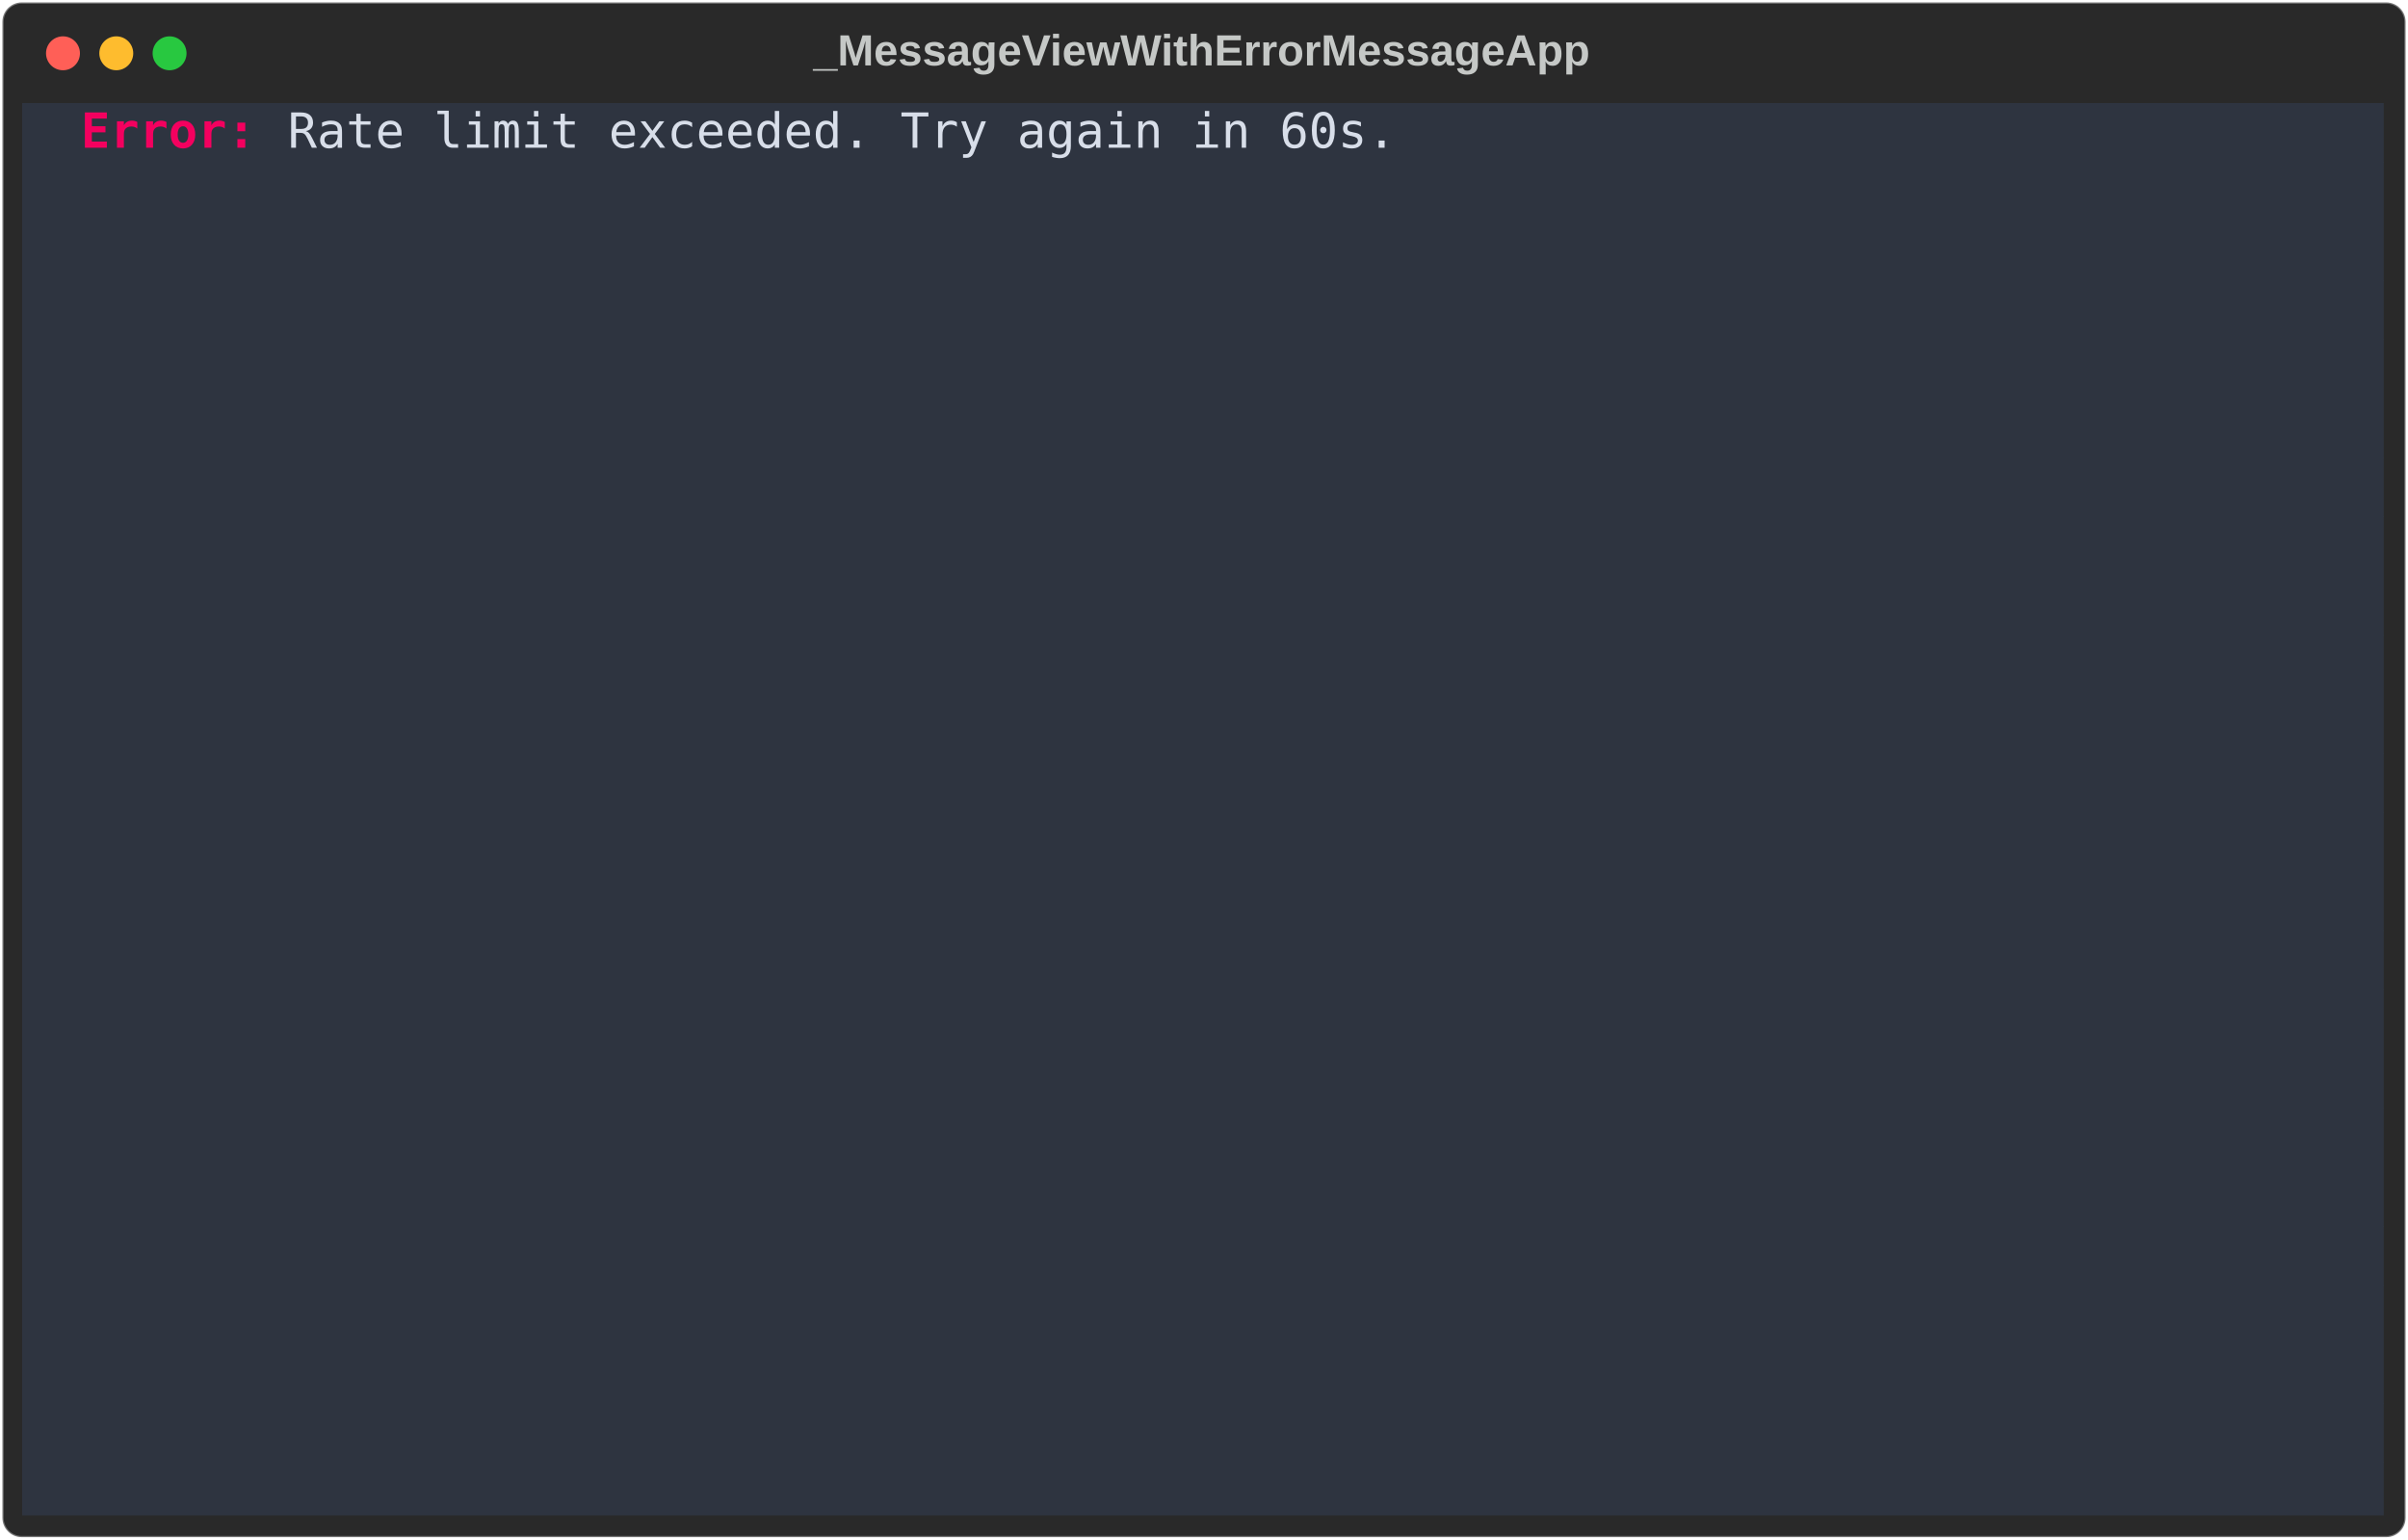
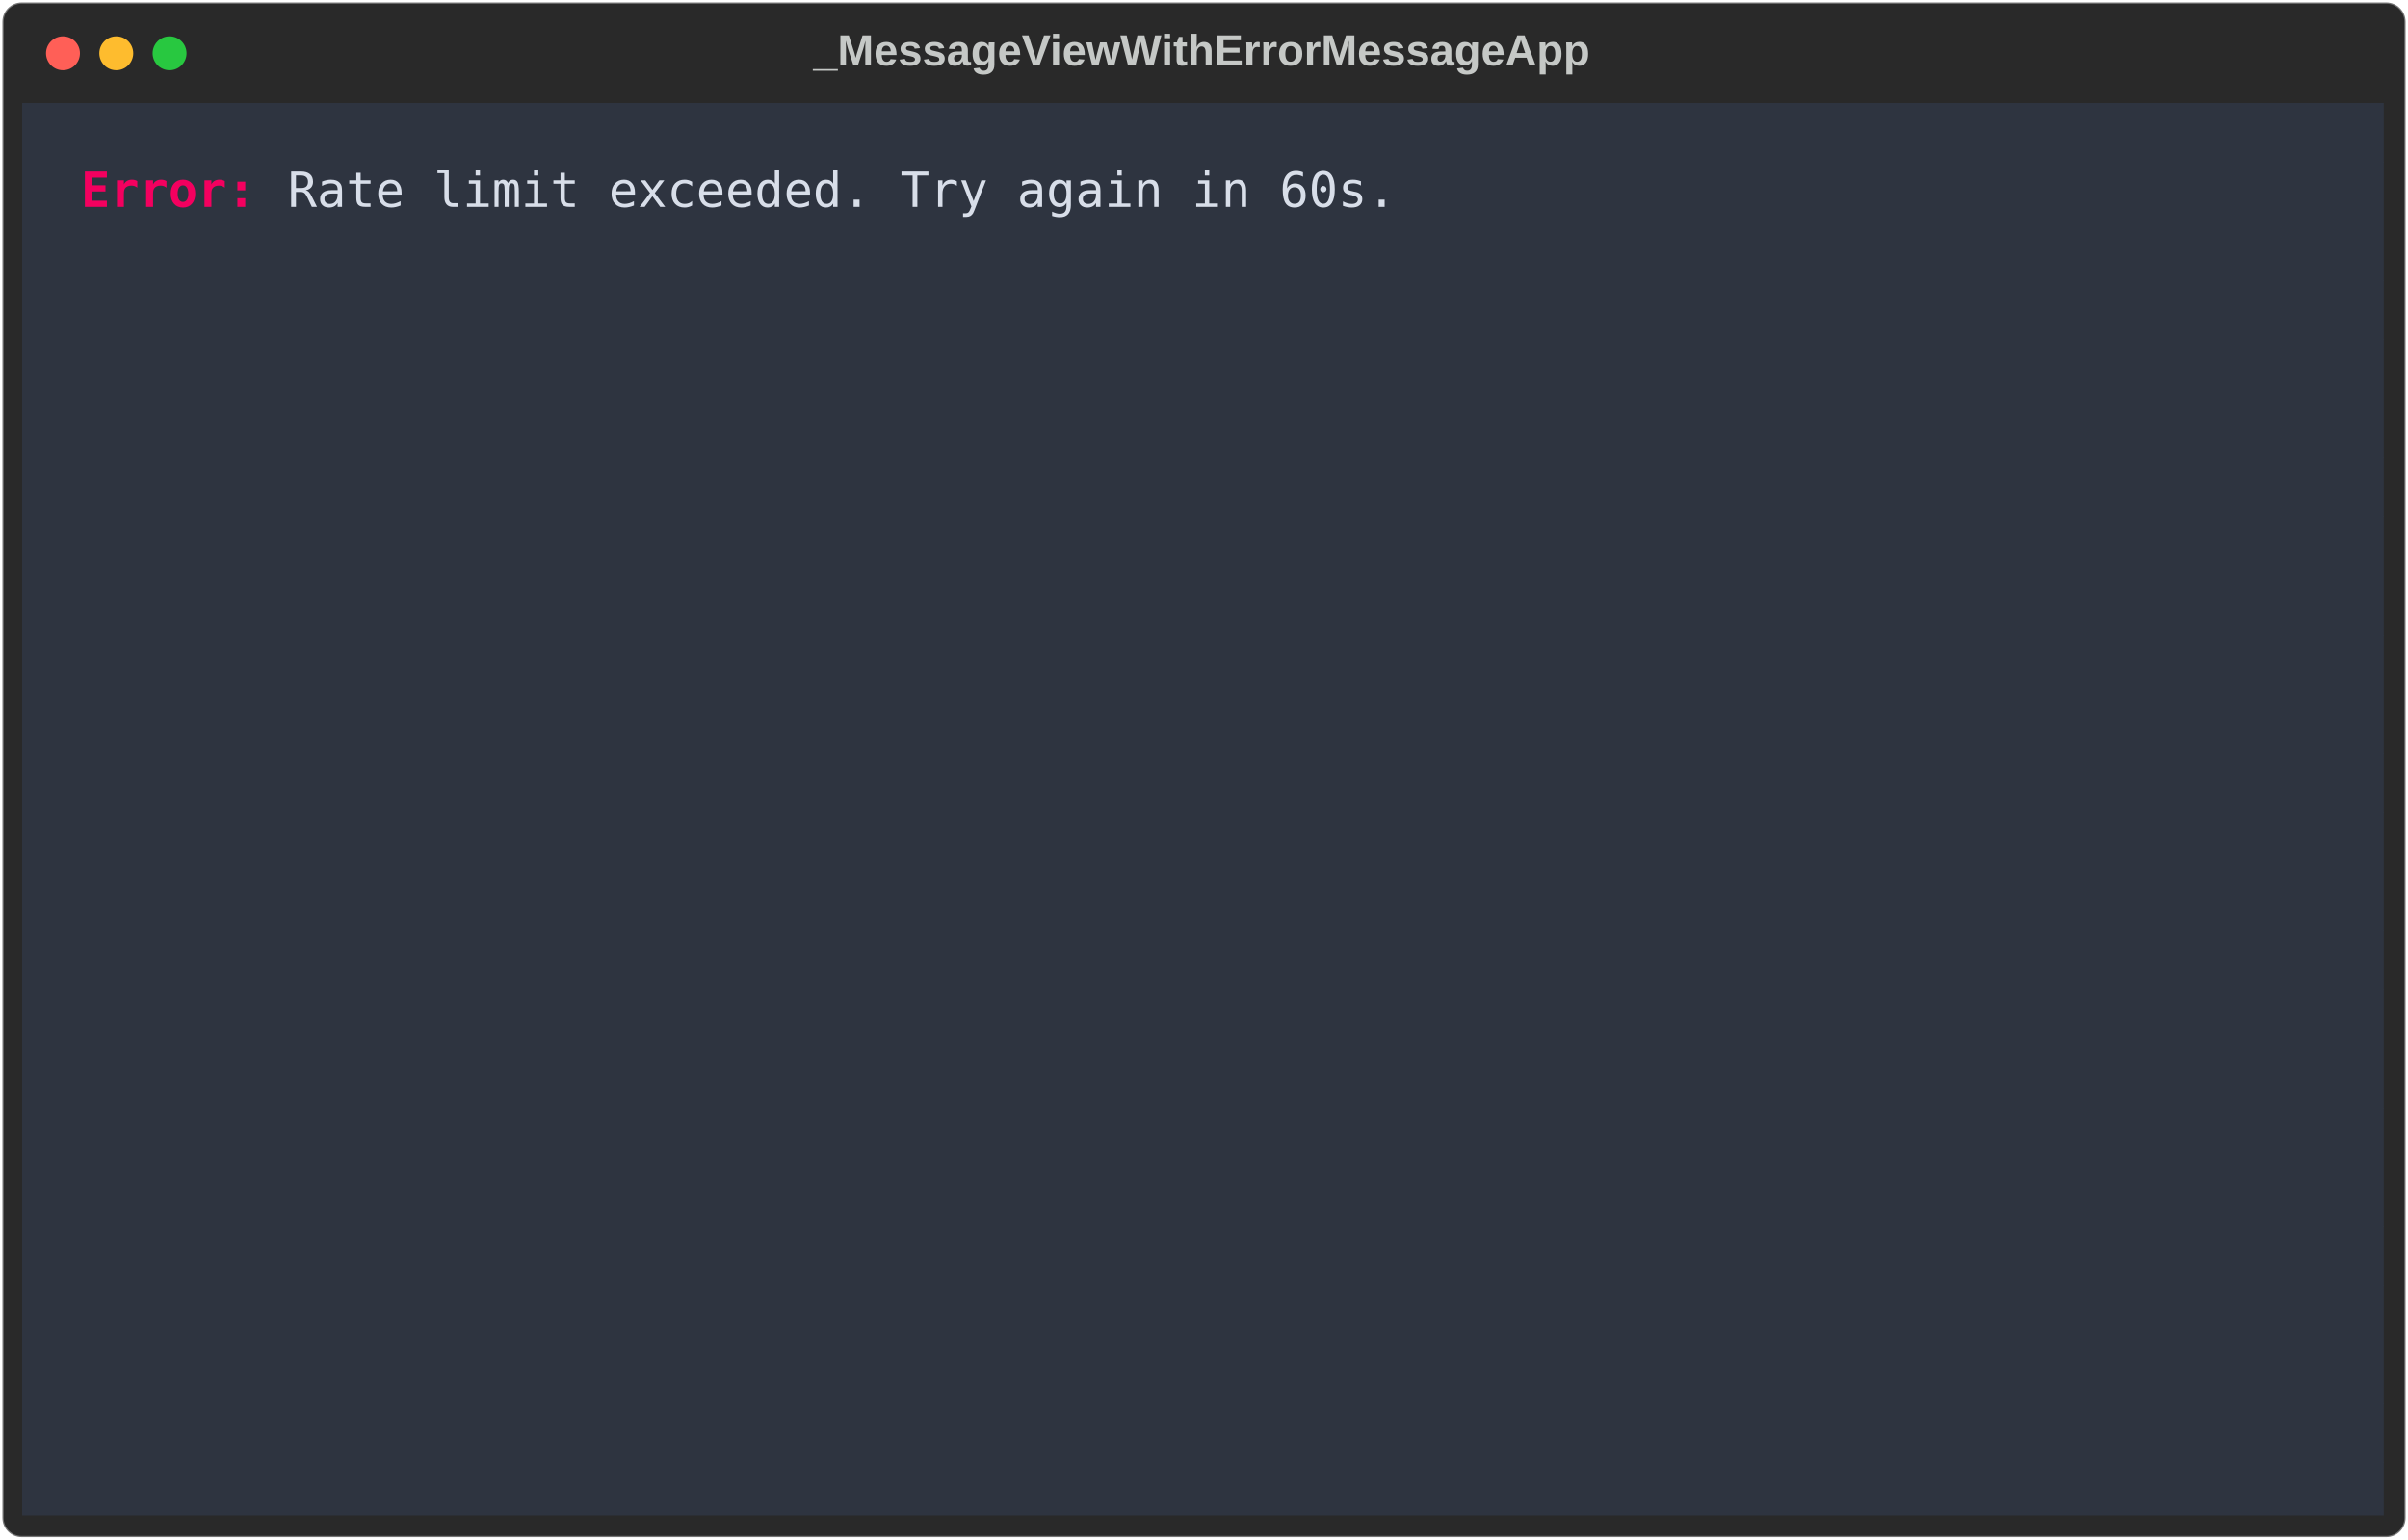
<svg xmlns="http://www.w3.org/2000/svg" class="rich-terminal" viewBox="0 0 994 635.6">
  <style>

    @font-face {
        font-family: "Fira Code";
        src: local("FiraCode-Regular"),
                url("https://cdnjs.cloudflare.com/ajax/libs/firacode/6.2.0/woff2/FiraCode-Regular.woff2") format("woff2"),
                url("https://cdnjs.cloudflare.com/ajax/libs/firacode/6.2.0/woff/FiraCode-Regular.woff") format("woff");
        font-style: normal;
        font-weight: 400;
    }
    @font-face {
        font-family: "Fira Code";
        src: local("FiraCode-Bold"),
                url("https://cdnjs.cloudflare.com/ajax/libs/firacode/6.2.0/woff2/FiraCode-Bold.woff2") format("woff2"),
                url("https://cdnjs.cloudflare.com/ajax/libs/firacode/6.2.0/woff/FiraCode-Bold.woff") format("woff");
        font-style: bold;
        font-weight: 700;
    }

    .terminal-matrix {
        font-family: Fira Code, monospace;
        font-size: 20px;
        line-height: 24.4px;
        font-variant-east-asian: full-width;
    }

    .terminal-title {
        font-size: 18px;
        font-weight: bold;
        font-family: arial;
    }

    .terminal-r1 { fill: #c5c8c6 }
.terminal-r2 { fill: #f4005f;font-weight: bold }
.terminal-r3 { fill: #d8dee9 }
    </style>
  <defs>
    <clipPath id="terminal-clip-terminal">
      <rect x="0" y="0" width="975.0" height="584.6" />
    </clipPath>
    <clipPath id="terminal-line-0">
      <rect x="0" y="1.5" width="976" height="24.65" />
    </clipPath>
    <clipPath id="terminal-line-1">
      <rect x="0" y="25.9" width="976" height="24.65" />
    </clipPath>
    <clipPath id="terminal-line-2">
      <rect x="0" y="50.3" width="976" height="24.65" />
    </clipPath>
    <clipPath id="terminal-line-3">
      <rect x="0" y="74.7" width="976" height="24.65" />
    </clipPath>
    <clipPath id="terminal-line-4">
      <rect x="0" y="99.1" width="976" height="24.65" />
    </clipPath>
    <clipPath id="terminal-line-5">
      <rect x="0" y="123.5" width="976" height="24.65" />
    </clipPath>
    <clipPath id="terminal-line-6">
      <rect x="0" y="147.9" width="976" height="24.65" />
    </clipPath>
    <clipPath id="terminal-line-7">
      <rect x="0" y="172.3" width="976" height="24.65" />
    </clipPath>
    <clipPath id="terminal-line-8">
      <rect x="0" y="196.7" width="976" height="24.65" />
    </clipPath>
    <clipPath id="terminal-line-9">
      <rect x="0" y="221.1" width="976" height="24.65" />
    </clipPath>
    <clipPath id="terminal-line-10">
      <rect x="0" y="245.5" width="976" height="24.65" />
    </clipPath>
    <clipPath id="terminal-line-11">
      <rect x="0" y="269.9" width="976" height="24.65" />
    </clipPath>
    <clipPath id="terminal-line-12">
      <rect x="0" y="294.3" width="976" height="24.65" />
    </clipPath>
    <clipPath id="terminal-line-13">
      <rect x="0" y="318.7" width="976" height="24.65" />
    </clipPath>
    <clipPath id="terminal-line-14">
      <rect x="0" y="343.1" width="976" height="24.65" />
    </clipPath>
    <clipPath id="terminal-line-15">
      <rect x="0" y="367.5" width="976" height="24.65" />
    </clipPath>
    <clipPath id="terminal-line-16">
      <rect x="0" y="391.9" width="976" height="24.65" />
    </clipPath>
    <clipPath id="terminal-line-17">
      <rect x="0" y="416.3" width="976" height="24.65" />
    </clipPath>
    <clipPath id="terminal-line-18">
      <rect x="0" y="440.7" width="976" height="24.65" />
    </clipPath>
    <clipPath id="terminal-line-19">
      <rect x="0" y="465.1" width="976" height="24.65" />
    </clipPath>
    <clipPath id="terminal-line-20">
      <rect x="0" y="489.5" width="976" height="24.65" />
    </clipPath>
    <clipPath id="terminal-line-21">
      <rect x="0" y="513.9" width="976" height="24.65" />
    </clipPath>
    <clipPath id="terminal-line-22">
      <rect x="0" y="538.3" width="976" height="24.65" />
    </clipPath>
  </defs>
  <rect fill="#292929" stroke="rgba(255,255,255,0.35)" stroke-width="1" x="1" y="1" width="992" height="633.6" rx="8" />
  <text class="terminal-title" fill="#c5c8c6" text-anchor="middle" x="496" y="27">_MessageViewWithErrorMessageApp</text>
  <g transform="translate(26,22)">
    <circle cx="0" cy="0" r="7" fill="#ff5f57" />
    <circle cx="22" cy="0" r="7" fill="#febc2e" />
    <circle cx="44" cy="0" r="7" fill="#28c840" />
  </g>
  <g transform="translate(9, 41)" clip-path="url(#terminal-clip-terminal)">
-     <rect fill="#2e3440" x="0" y="1.5" width="24.4" height="24.65" shape-rendering="crispEdges" />
-     <rect fill="#2e3440" x="24.4" y="1.5" width="85.4" height="24.65" shape-rendering="crispEdges" />
-     <rect fill="#2e3440" x="109.8" y="1.5" width="463.6" height="24.65" shape-rendering="crispEdges" />
-     <rect fill="#2e3440" x="573.4" y="1.5" width="402.6" height="24.65" shape-rendering="crispEdges" />
-     <rect fill="#2e3440" x="0" y="25.9" width="976" height="24.65" shape-rendering="crispEdges" />
+     <rect fill="#2e3440" x="0" y="1.5" width="976" height="24.65" shape-rendering="crispEdges" />
+     <rect fill="#2e3440" x="0" y="25.9" width="24.4" height="24.65" shape-rendering="crispEdges" />
+     <rect fill="#2e3440" x="24.4" y="25.9" width="85.4" height="24.65" shape-rendering="crispEdges" />
+     <rect fill="#2e3440" x="109.8" y="25.9" width="463.6" height="24.65" shape-rendering="crispEdges" />
+     <rect fill="#2e3440" x="573.4" y="25.9" width="402.6" height="24.65" shape-rendering="crispEdges" />
    <rect fill="#2e3440" x="0" y="50.3" width="976" height="24.65" shape-rendering="crispEdges" />
    <rect fill="#2e3440" x="0" y="74.7" width="976" height="24.65" shape-rendering="crispEdges" />
    <rect fill="#2e3440" x="0" y="99.1" width="976" height="24.65" shape-rendering="crispEdges" />
    <rect fill="#2e3440" x="0" y="123.5" width="976" height="24.65" shape-rendering="crispEdges" />
    <rect fill="#2e3440" x="0" y="147.9" width="976" height="24.65" shape-rendering="crispEdges" />
    <rect fill="#2e3440" x="0" y="172.3" width="976" height="24.65" shape-rendering="crispEdges" />
    <rect fill="#2e3440" x="0" y="196.7" width="976" height="24.65" shape-rendering="crispEdges" />
    <rect fill="#2e3440" x="0" y="221.1" width="976" height="24.65" shape-rendering="crispEdges" />
    <rect fill="#2e3440" x="0" y="245.5" width="976" height="24.65" shape-rendering="crispEdges" />
    <rect fill="#2e3440" x="0" y="269.9" width="976" height="24.65" shape-rendering="crispEdges" />
    <rect fill="#2e3440" x="0" y="294.3" width="976" height="24.65" shape-rendering="crispEdges" />
    <rect fill="#2e3440" x="0" y="318.7" width="976" height="24.65" shape-rendering="crispEdges" />
    <rect fill="#2e3440" x="0" y="343.1" width="976" height="24.65" shape-rendering="crispEdges" />
    <rect fill="#2e3440" x="0" y="367.5" width="976" height="24.65" shape-rendering="crispEdges" />
    <rect fill="#2e3440" x="0" y="391.9" width="976" height="24.65" shape-rendering="crispEdges" />
    <rect fill="#2e3440" x="0" y="416.3" width="976" height="24.65" shape-rendering="crispEdges" />
    <rect fill="#2e3440" x="0" y="440.7" width="976" height="24.65" shape-rendering="crispEdges" />
    <rect fill="#2e3440" x="0" y="465.1" width="976" height="24.65" shape-rendering="crispEdges" />
    <rect fill="#2e3440" x="0" y="489.5" width="976" height="24.65" shape-rendering="crispEdges" />
    <rect fill="#2e3440" x="0" y="513.9" width="976" height="24.65" shape-rendering="crispEdges" />
    <rect fill="#2e3440" x="0" y="538.3" width="976" height="24.65" shape-rendering="crispEdges" />
    <rect fill="#2e3440" x="0" y="562.7" width="976" height="24.65" shape-rendering="crispEdges" />
    <g class="terminal-matrix">
-       <text class="terminal-r2" x="24.4" y="20" textLength="85.4" clip-path="url(#terminal-line-0)">Error: </text>
-       <text class="terminal-r3" x="109.8" y="20" textLength="463.6" clip-path="url(#terminal-line-0)">Rate limit exceeded. Try again in 60s.</text>
      <text class="terminal-r1" x="976" y="20" textLength="12.2" clip-path="url(#terminal-line-0)">
</text>
+       <text class="terminal-r2" x="24.4" y="44.4" textLength="85.4" clip-path="url(#terminal-line-1)">Error: </text>
+       <text class="terminal-r3" x="109.8" y="44.4" textLength="463.6" clip-path="url(#terminal-line-1)">Rate limit exceeded. Try again in 60s.</text>
      <text class="terminal-r1" x="976" y="44.4" textLength="12.2" clip-path="url(#terminal-line-1)">
</text>
      <text class="terminal-r1" x="976" y="68.8" textLength="12.2" clip-path="url(#terminal-line-2)">
</text>
      <text class="terminal-r1" x="976" y="93.2" textLength="12.2" clip-path="url(#terminal-line-3)">
</text>
      <text class="terminal-r1" x="976" y="117.6" textLength="12.2" clip-path="url(#terminal-line-4)">
</text>
      <text class="terminal-r1" x="976" y="142" textLength="12.2" clip-path="url(#terminal-line-5)">
</text>
      <text class="terminal-r1" x="976" y="166.4" textLength="12.2" clip-path="url(#terminal-line-6)">
</text>
      <text class="terminal-r1" x="976" y="190.8" textLength="12.2" clip-path="url(#terminal-line-7)">
</text>
      <text class="terminal-r1" x="976" y="215.2" textLength="12.2" clip-path="url(#terminal-line-8)">
</text>
      <text class="terminal-r1" x="976" y="239.6" textLength="12.2" clip-path="url(#terminal-line-9)">
</text>
      <text class="terminal-r1" x="976" y="264" textLength="12.2" clip-path="url(#terminal-line-10)">
</text>
      <text class="terminal-r1" x="976" y="288.4" textLength="12.2" clip-path="url(#terminal-line-11)">
</text>
      <text class="terminal-r1" x="976" y="312.8" textLength="12.2" clip-path="url(#terminal-line-12)">
</text>
      <text class="terminal-r1" x="976" y="337.2" textLength="12.2" clip-path="url(#terminal-line-13)">
</text>
      <text class="terminal-r1" x="976" y="361.6" textLength="12.2" clip-path="url(#terminal-line-14)">
</text>
      <text class="terminal-r1" x="976" y="386" textLength="12.2" clip-path="url(#terminal-line-15)">
</text>
      <text class="terminal-r1" x="976" y="410.4" textLength="12.2" clip-path="url(#terminal-line-16)">
</text>
      <text class="terminal-r1" x="976" y="434.8" textLength="12.2" clip-path="url(#terminal-line-17)">
</text>
      <text class="terminal-r1" x="976" y="459.2" textLength="12.2" clip-path="url(#terminal-line-18)">
</text>
      <text class="terminal-r1" x="976" y="483.6" textLength="12.2" clip-path="url(#terminal-line-19)">
</text>
      <text class="terminal-r1" x="976" y="508" textLength="12.2" clip-path="url(#terminal-line-20)">
</text>
      <text class="terminal-r1" x="976" y="532.4" textLength="12.2" clip-path="url(#terminal-line-21)">
</text>
      <text class="terminal-r1" x="976" y="556.8" textLength="12.2" clip-path="url(#terminal-line-22)">
</text>
    </g>
  </g>
</svg>
